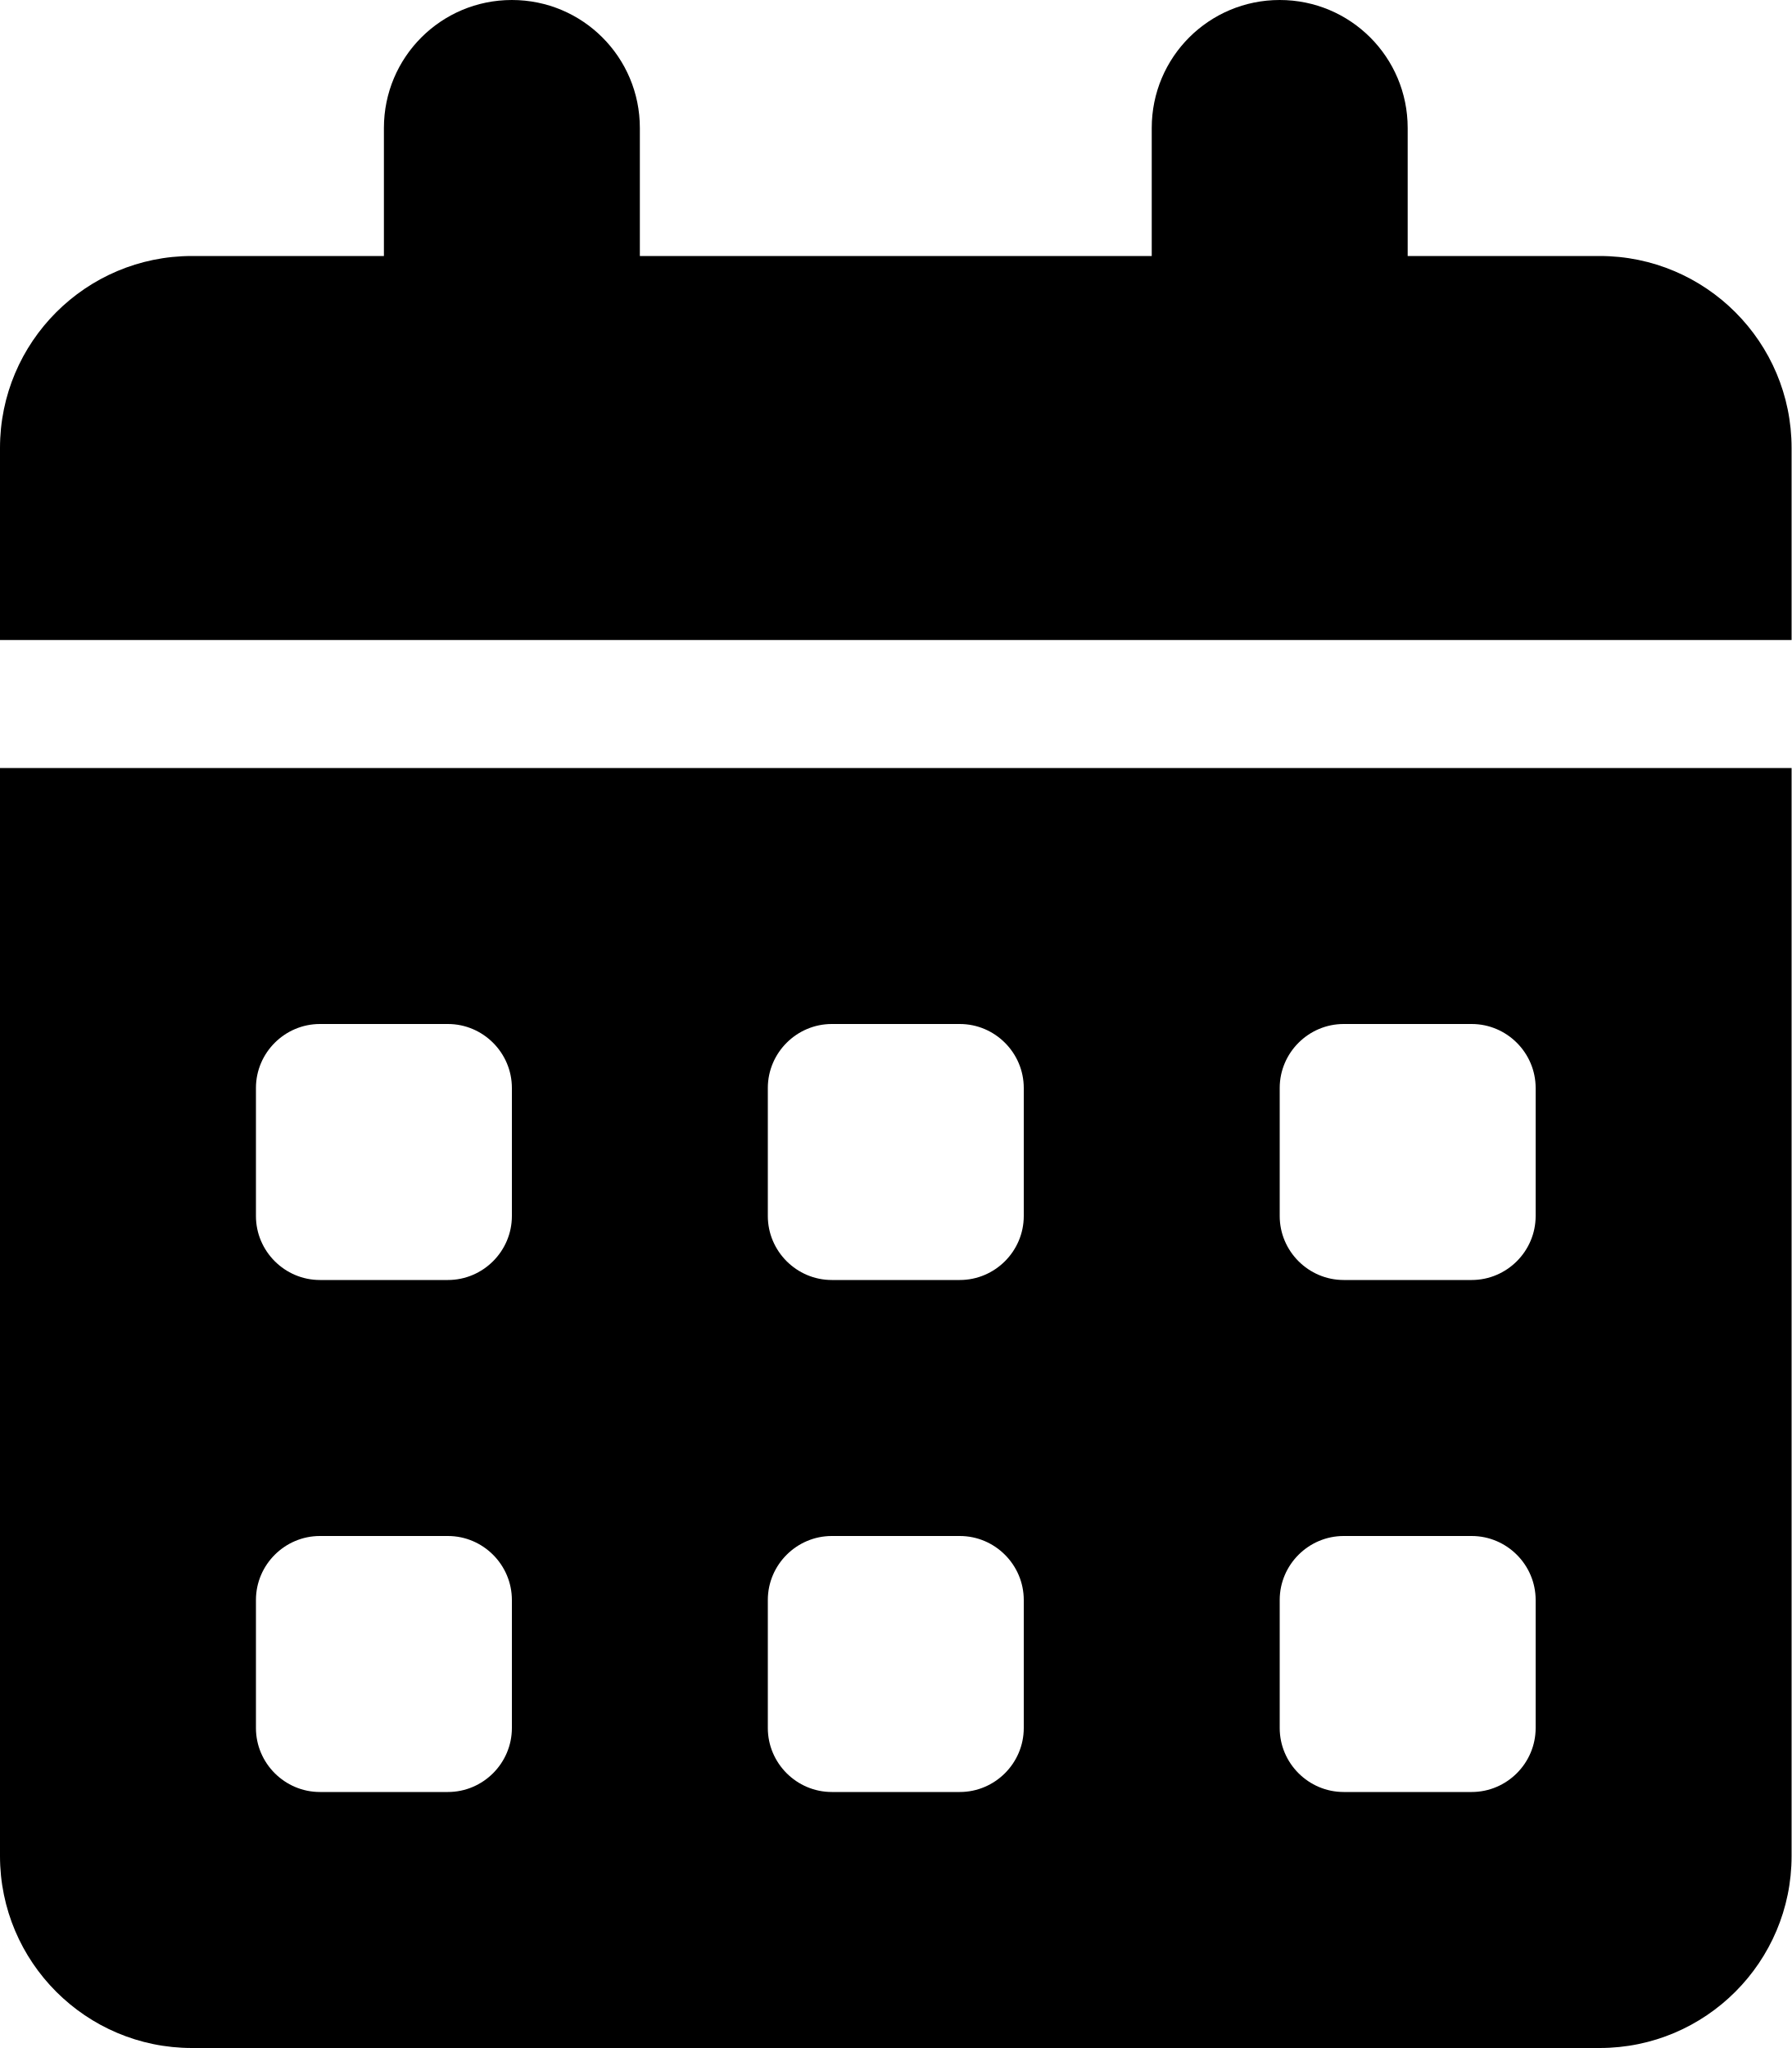
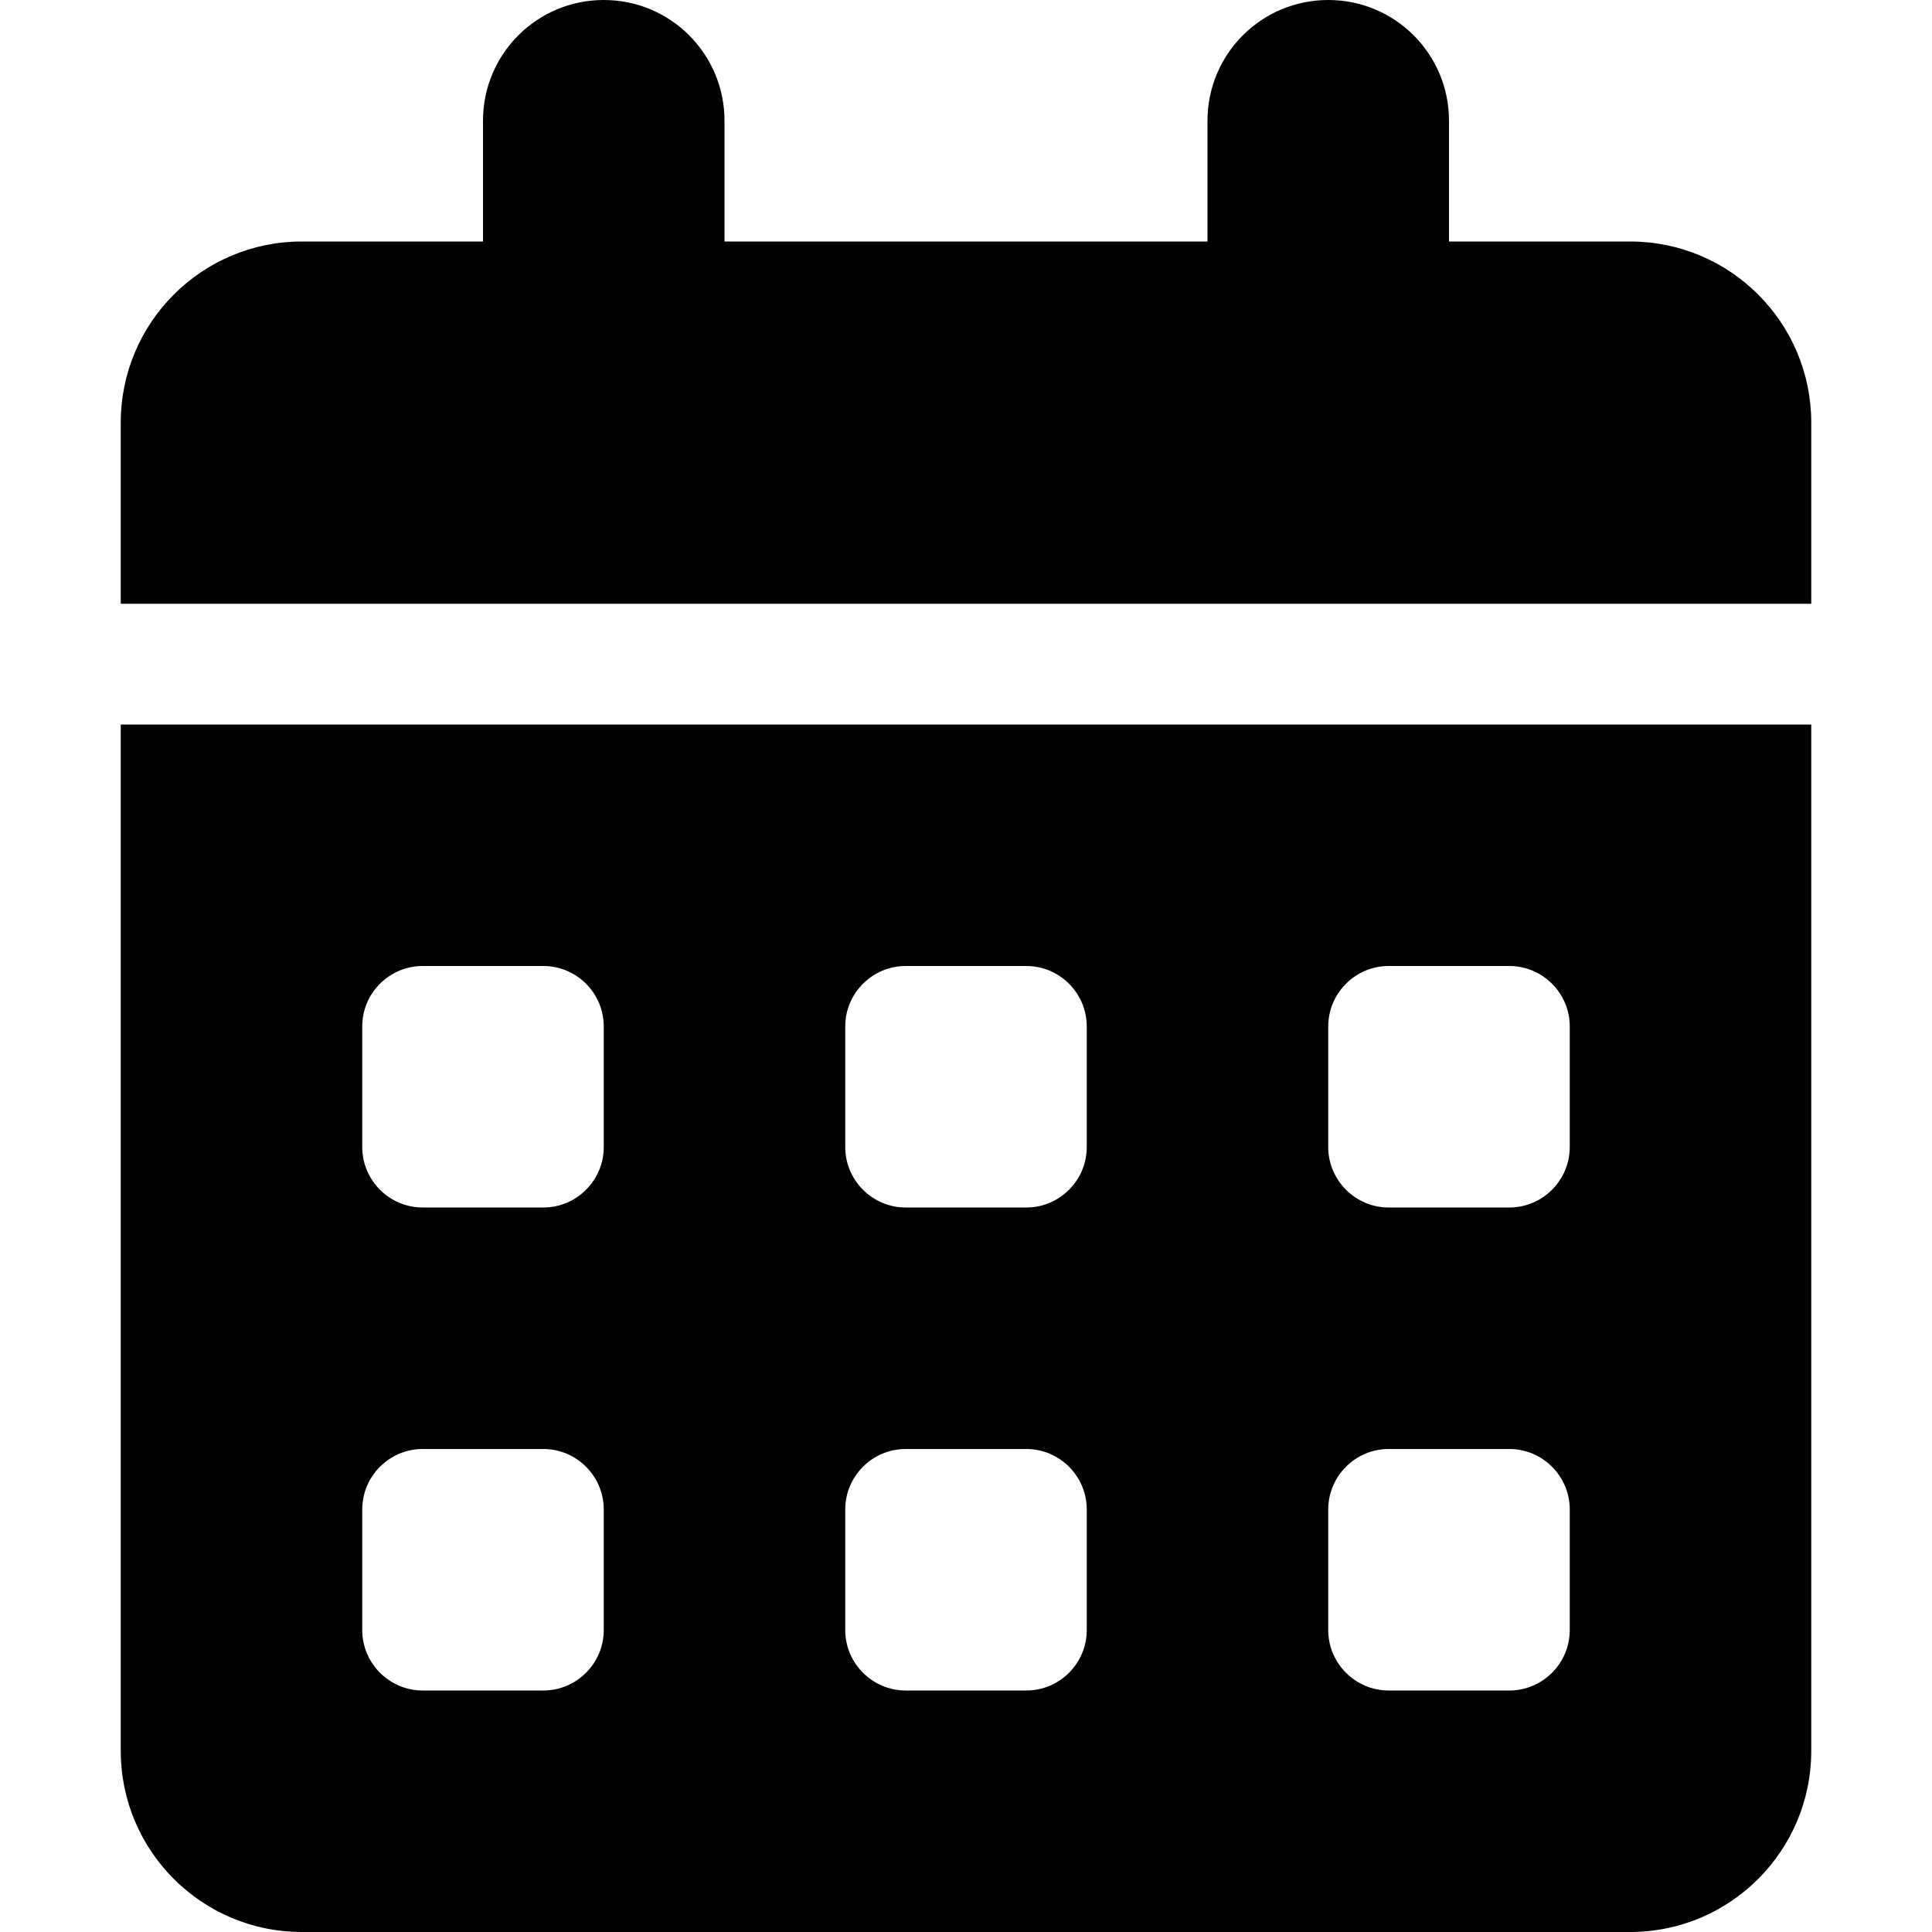
- <svg xmlns="http://www.w3.org/2000/svg" viewBox="0 0 448 512">
+ <svg xmlns="http://www.w3.org/2000/svg" width="40" height="40" viewBox="0 0 448 512">
  <path d="M128 0c17.7 0 32 14.3 32 32V64H288V32c0-17.7 14.3-32 32-32s32 14.3 32 32V64h48c26.5 0 48 21.5 48 48v48H0V112C0 85.5 21.5 64 48 64H96V32c0-17.7 14.3-32 32-32zM0 192H448V464c0 26.5-21.5 48-48 48H48c-26.5 0-48-21.5-48-48V192zm64 80v32c0 8.8 7.2 16 16 16h32c8.8 0 16-7.2 16-16V272c0-8.8-7.2-16-16-16H80c-8.8 0-16 7.2-16 16zm128 0v32c0 8.8 7.2 16 16 16h32c8.8 0 16-7.2 16-16V272c0-8.8-7.2-16-16-16H208c-8.8 0-16 7.2-16 16zm144-16c-8.8 0-16 7.2-16 16v32c0 8.8 7.2 16 16 16h32c8.8 0 16-7.2 16-16V272c0-8.8-7.2-16-16-16H336zM64 400v32c0 8.8 7.2 16 16 16h32c8.8 0 16-7.2 16-16V400c0-8.8-7.2-16-16-16H80c-8.8 0-16 7.2-16 16zm144-16c-8.8 0-16 7.2-16 16v32c0 8.8 7.2 16 16 16h32c8.8 0 16-7.2 16-16V400c0-8.8-7.2-16-16-16H208zm112 16v32c0 8.8 7.2 16 16 16h32c8.8 0 16-7.2 16-16V400c0-8.8-7.2-16-16-16H336c-8.8 0-16 7.2-16 16z" />
</svg>
